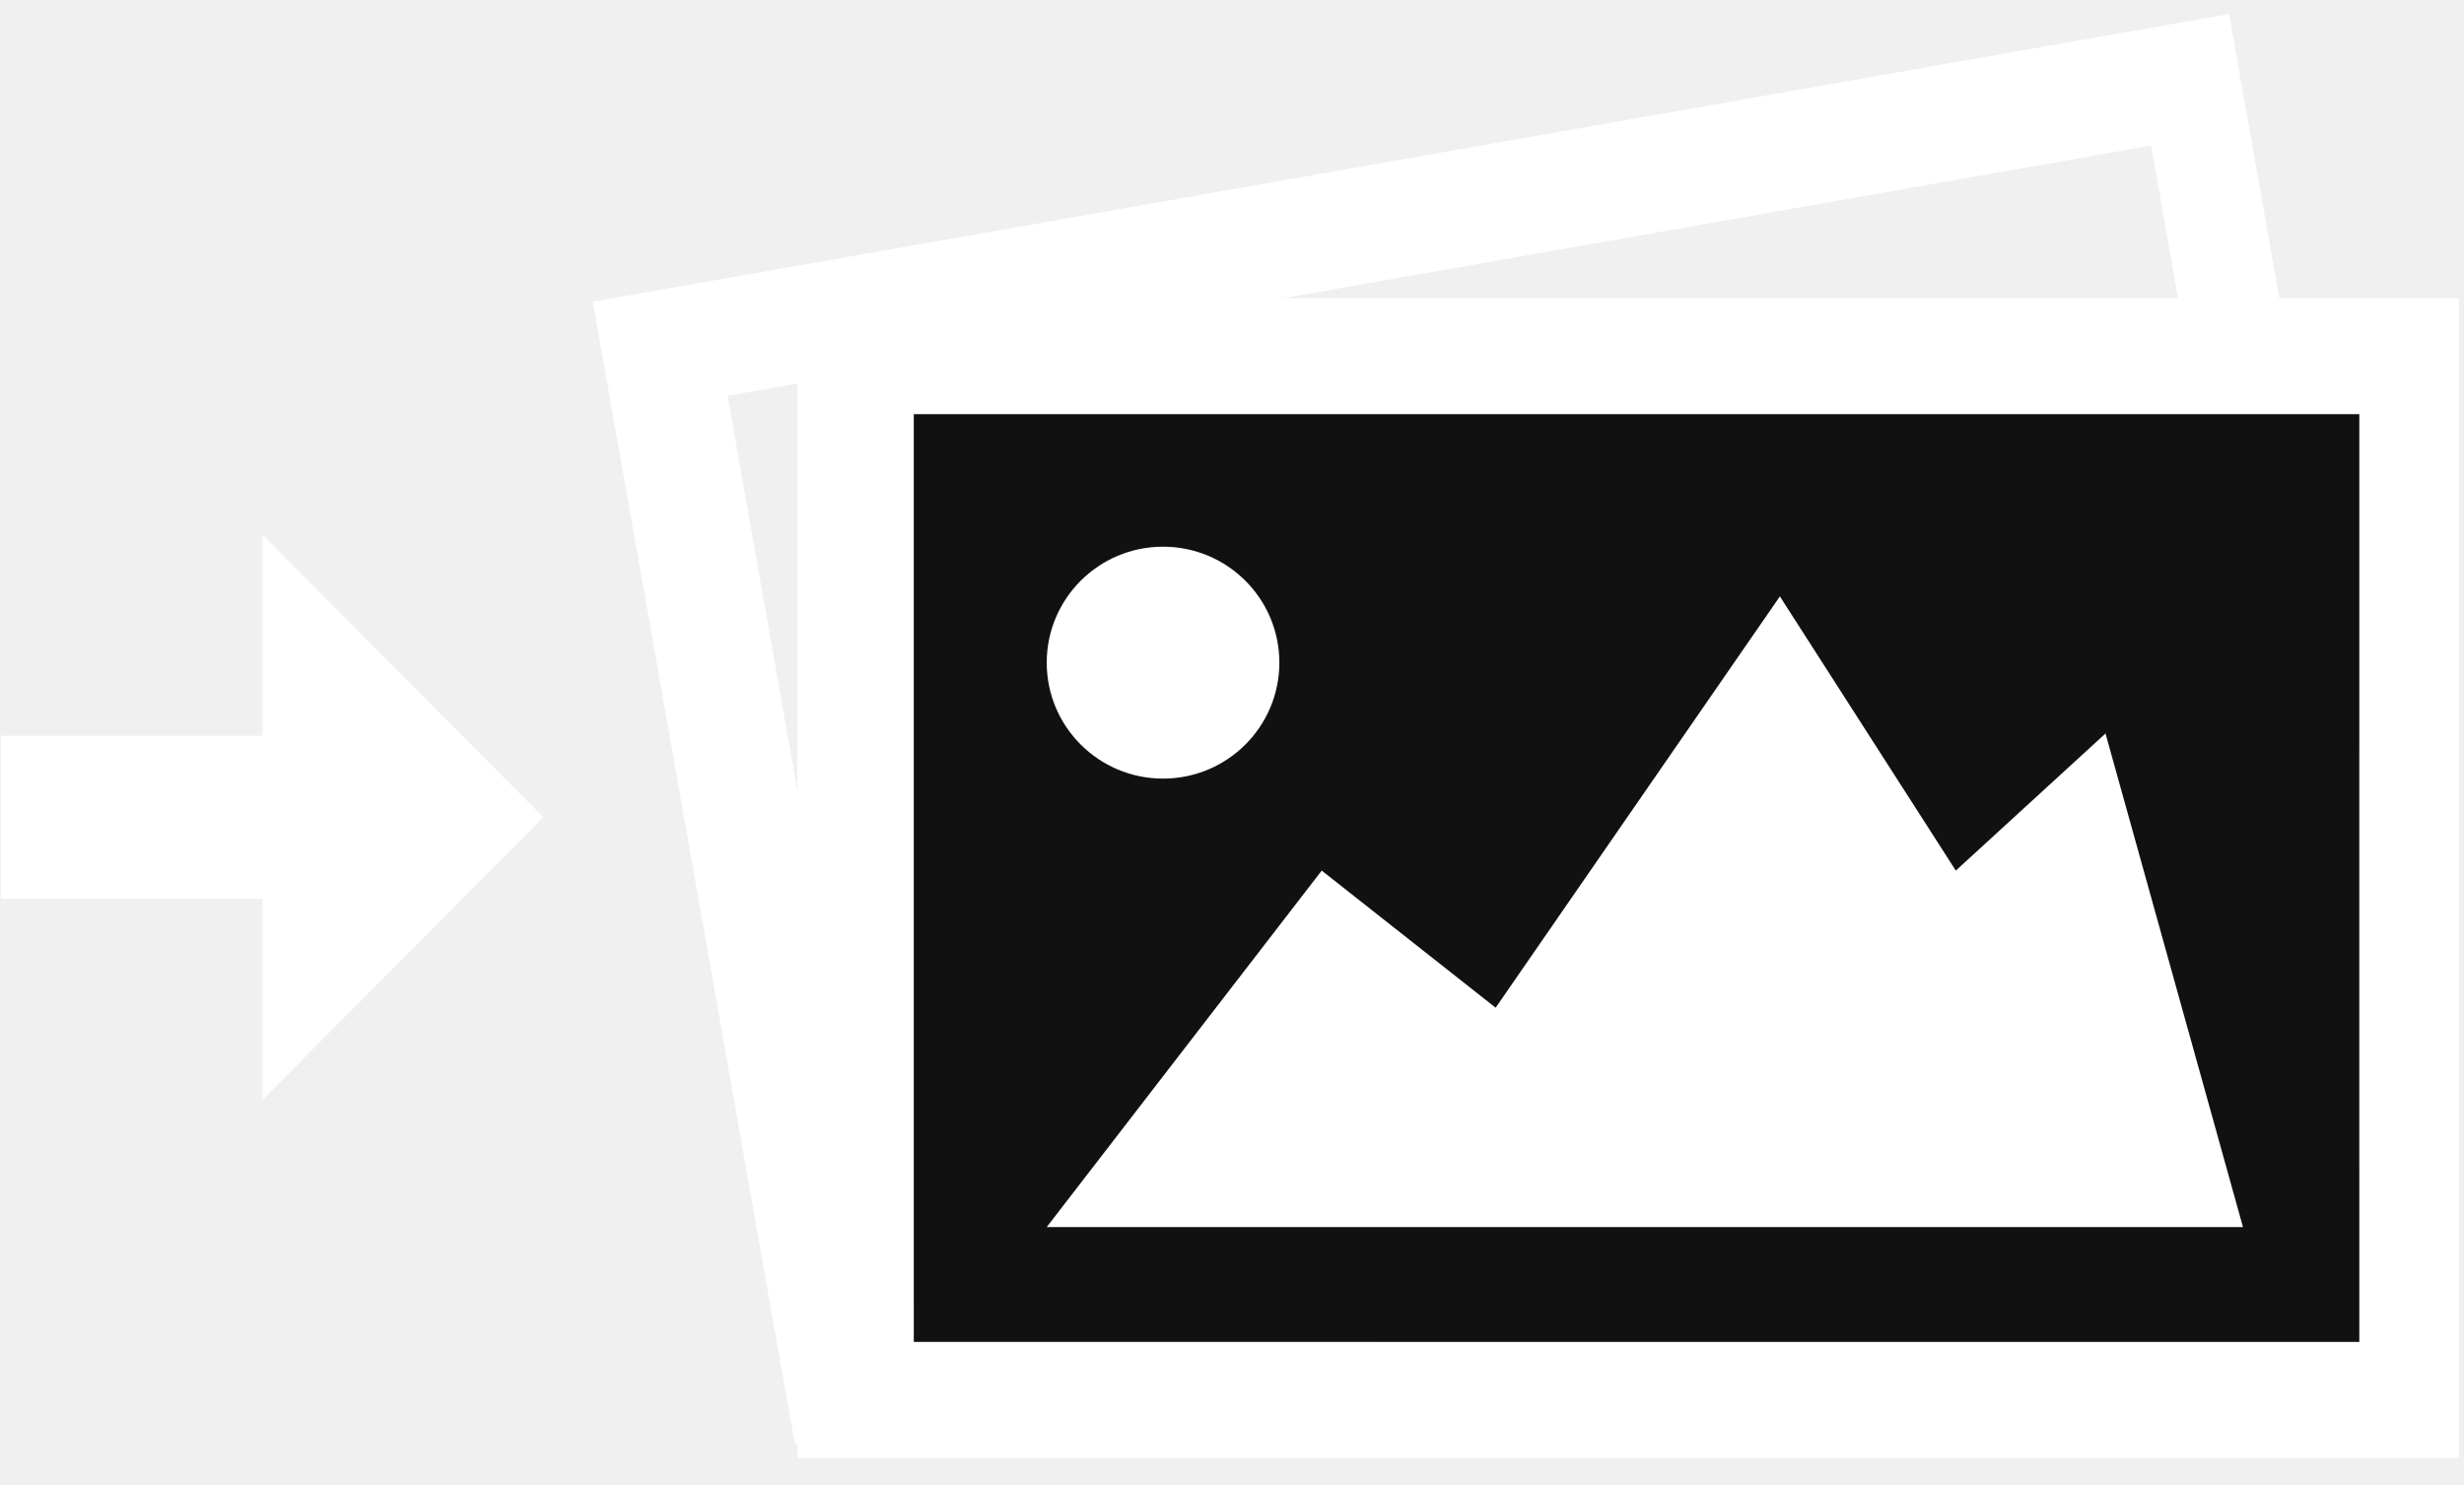
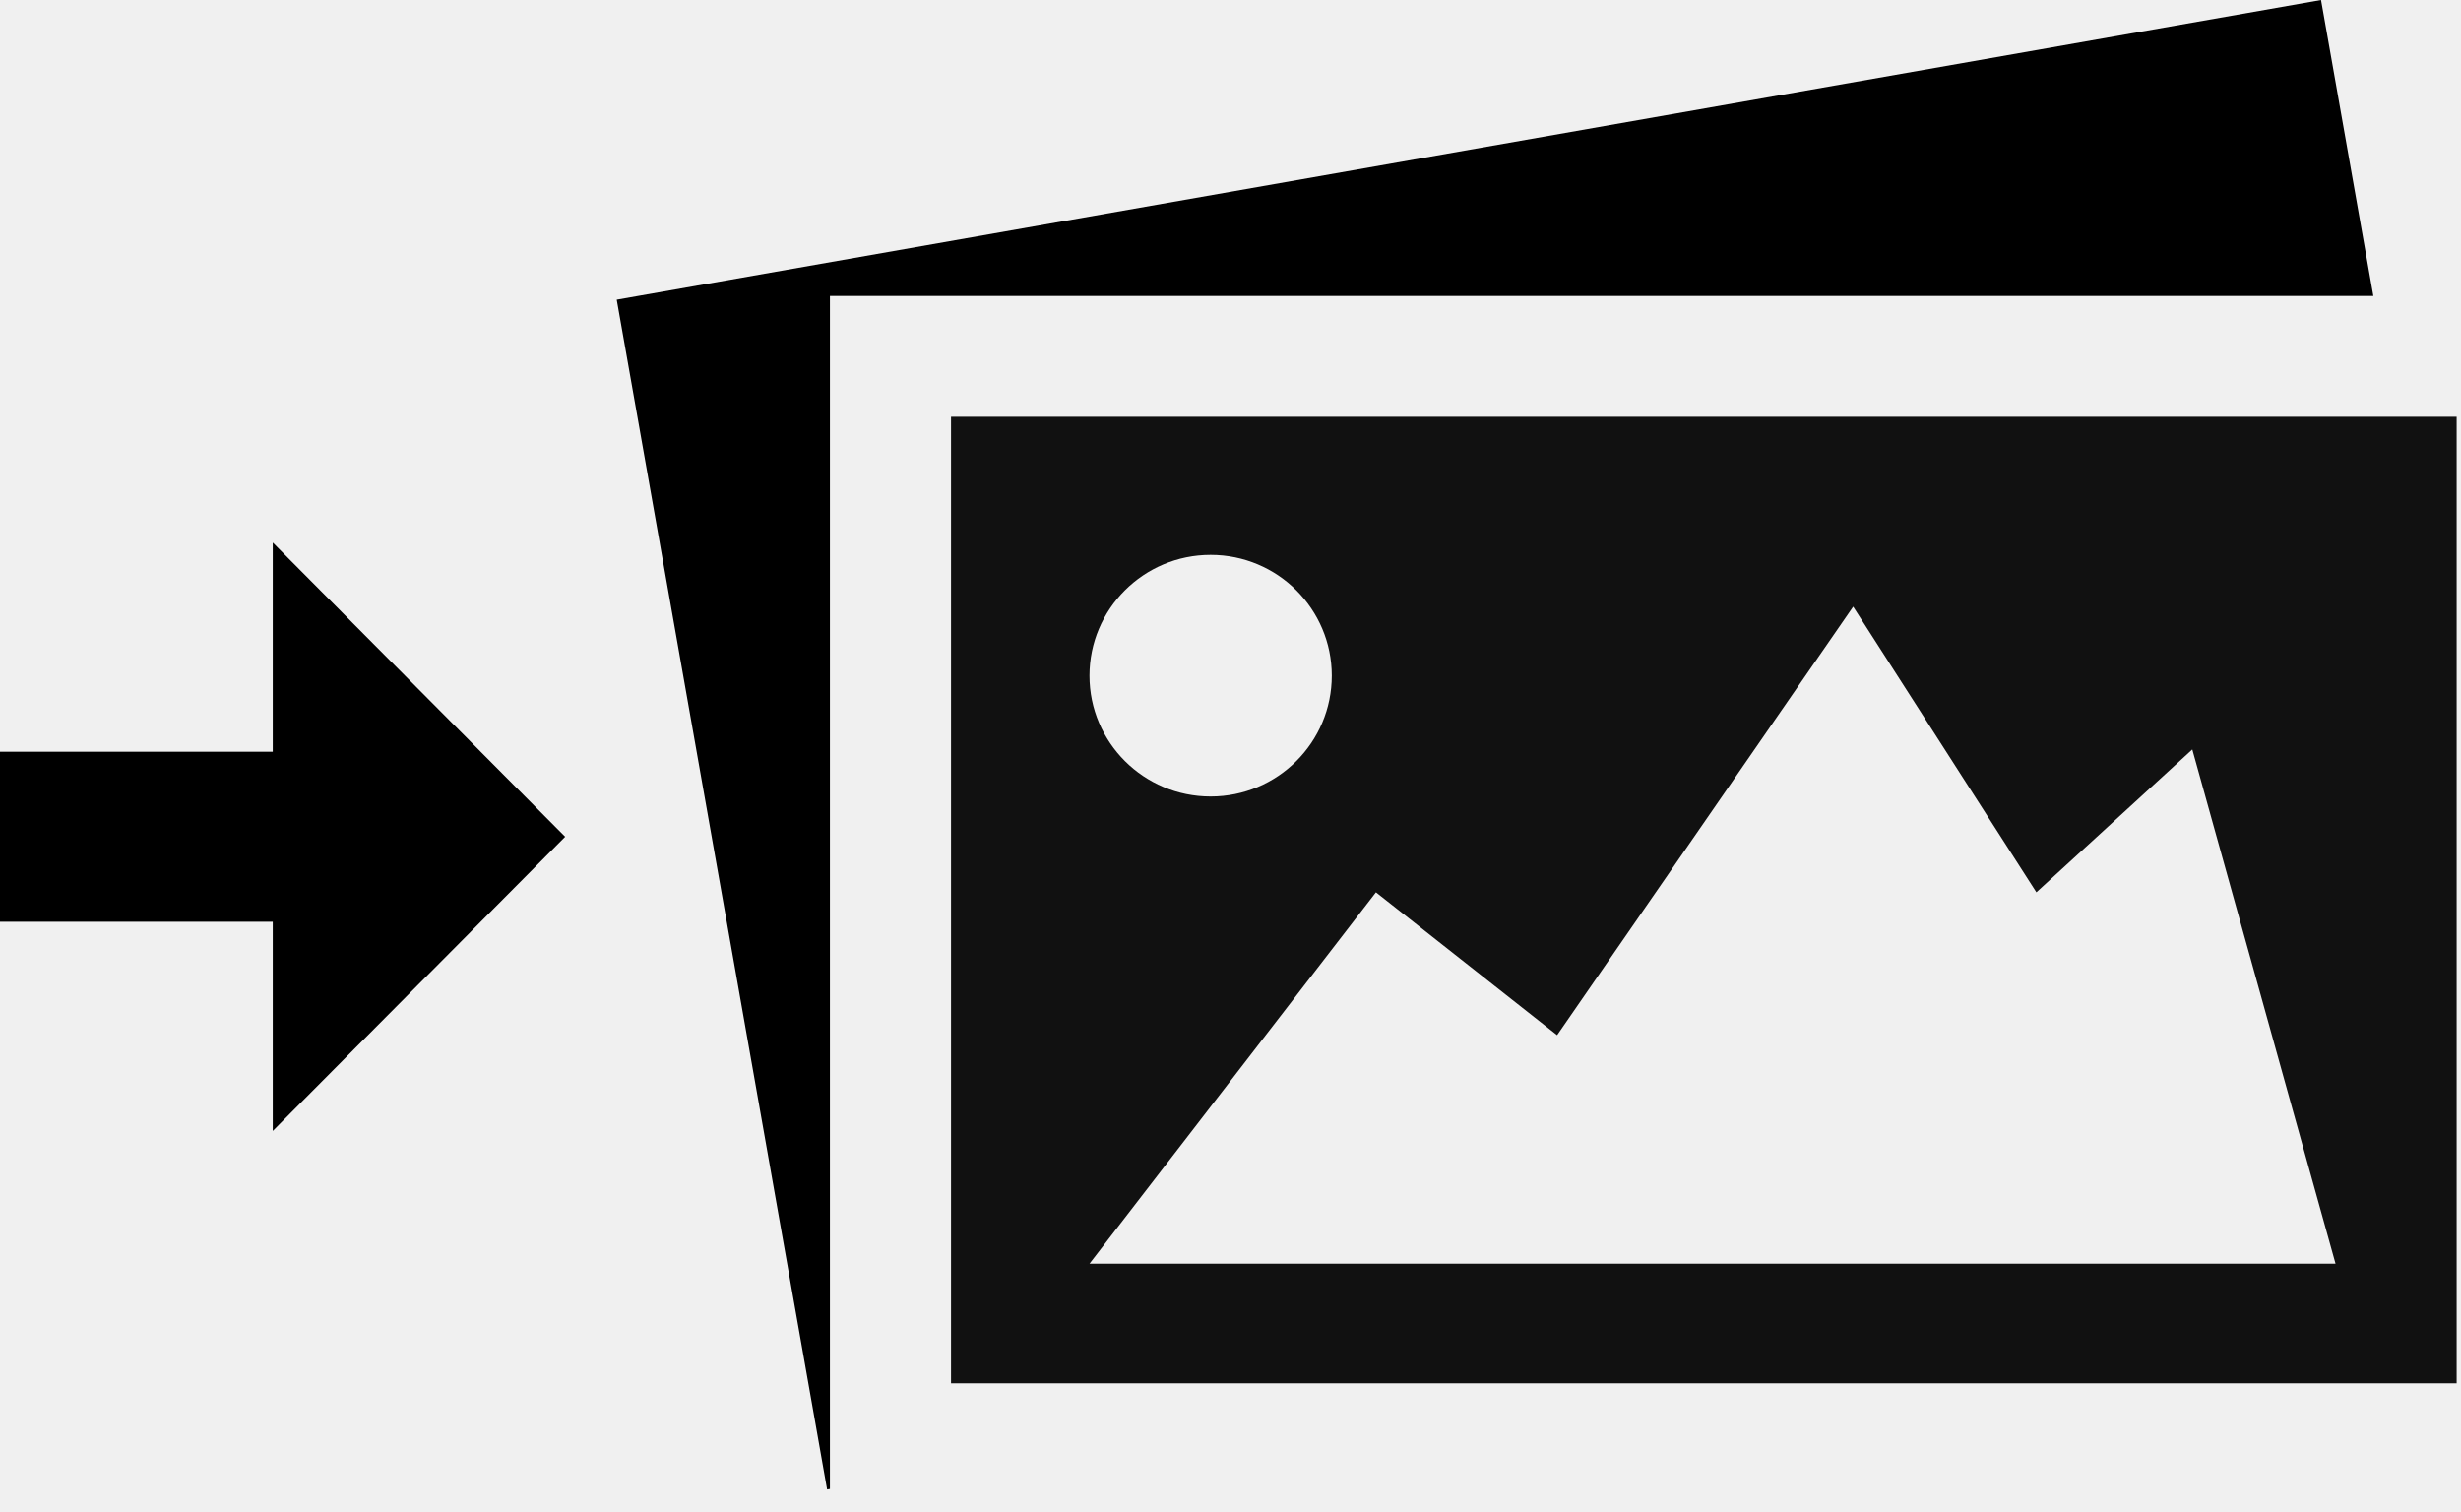
- <svg xmlns="http://www.w3.org/2000/svg" width="73px" height="44px" viewBox="0 0 73 44" version="1.1">
+ <svg xmlns="http://www.w3.org/2000/svg" width="70px" height="43px" viewBox="0 0 70 43" version="1.1">
  <defs />
-   <g id="Icons-/-Resources" stroke="none" stroke-width="1" fill="none" fill-rule="evenodd">
+   <g id="Page-1" stroke="none" stroke-width="1" fill="none" fill-rule="evenodd">
    <g id="importimage">
-       <path d="M23.627,8.836 L72.851,8.836 L72.851,43.2 L23.627,43.2 L23.627,8.836 Z M27.073,12.273 L69.898,12.273 L69.898,39.764 L27.073,39.764 L27.073,12.273 Z" id="Rectangle-168" fill="#FFFFFF" />
-       <path d="M17.564,8.941 L66.04,0.417 L72.024,34.259 L23.547,42.783 L17.564,8.941 L17.564,8.941 Z M21.556,11.729 L63.73,4.313 L68.517,31.386 L26.342,38.802 L21.556,11.729 L21.556,11.729 Z" id="Rectangle-168-Copy-3" fill="#FFFFFF" />
-       <rect id="Rectangle-173" fill="#111111" x="27.073" y="12.273" width="42.825" height="27.491" />
-       <path d="M39.158,25.798 L44.311,29.861 L52.732,17.673 L57.944,25.798 L62.379,21.735 L66.452,36.361 L31.011,36.361 L39.158,25.798 Z" id="Rectangle-168-Copy-2" fill="#FFFFFF" />
-       <ellipse id="Oval-13" fill="#FFFFFF" cx="34.457" cy="19.636" rx="3.446" ry="3.436" />
-       <path d="M16.097,24.218 L7.78,32.586 L7.78,26.636 L0.022,26.636 L0.022,21.8 L7.78,21.8 L7.78,15.85 L16.097,24.218 Z" id="Path-Copy" fill="#FFFFFF" />
+       <path d="M23.606,42.353 L23.526,42.367 L17.542,8.525 L66.019,-0 L67.507,8.419 L23.606,8.419 L23.606,42.353 Z" id="Combined-Shape" fill="#000000" />
+       <path d="M27.051,39.347 L69.876,39.347 L69.876,11.856 L27.051,11.856 L27.051,39.347 Z M39.137,25.381 L44.29,29.444 L52.711,17.256 L57.922,25.381 L62.357,21.318 L66.431,35.944 L30.99,35.944 L39.137,25.381 Z M34.435,15.783 C36.338,15.783 37.881,17.322 37.881,19.219 C37.881,21.117 36.338,22.656 34.435,22.656 C32.532,22.656 30.989,21.117 30.989,19.219 C30.989,17.322 32.532,15.783 34.435,15.783 Z" id="Combined-Shape" fill="#111111" />
+       <path d="M16.075,23.801 L7.758,32.169 L7.758,26.219 L0,26.219 L0,21.383 L7.758,21.383 L7.758,15.433 L16.075,23.801 Z" id="Fill-7" fill="#000000" />
    </g>
  </g>
</svg>
